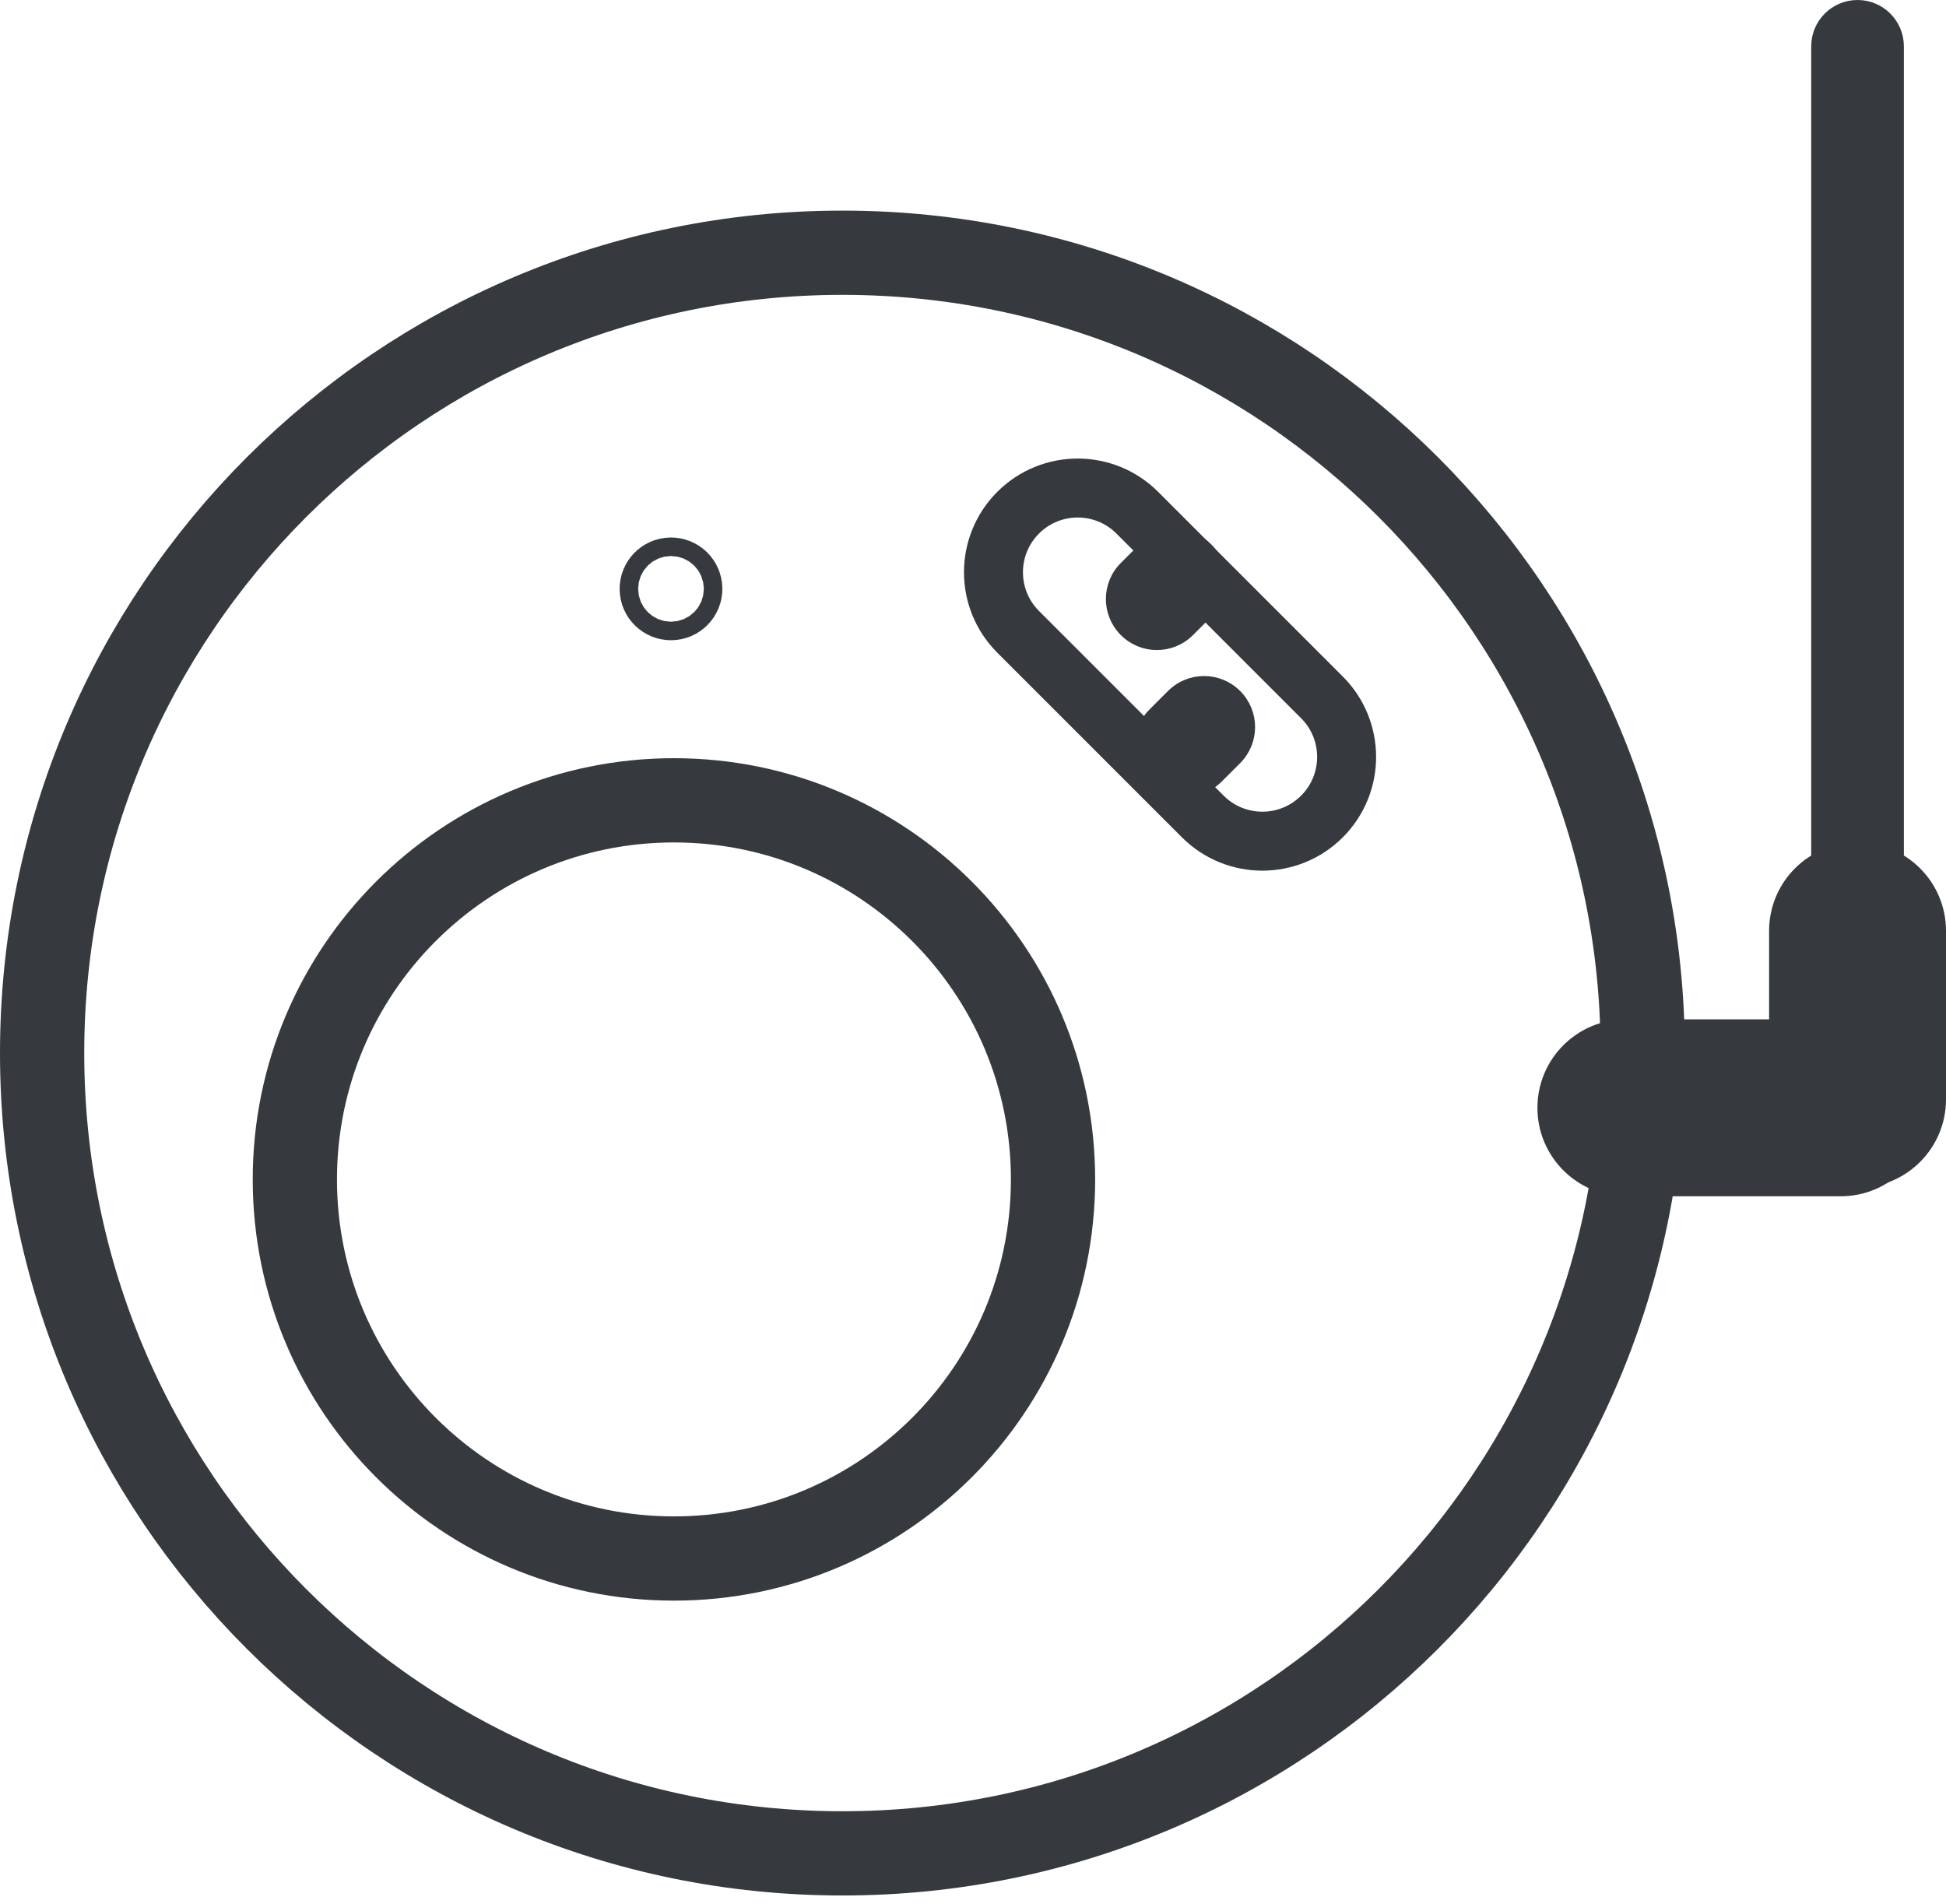
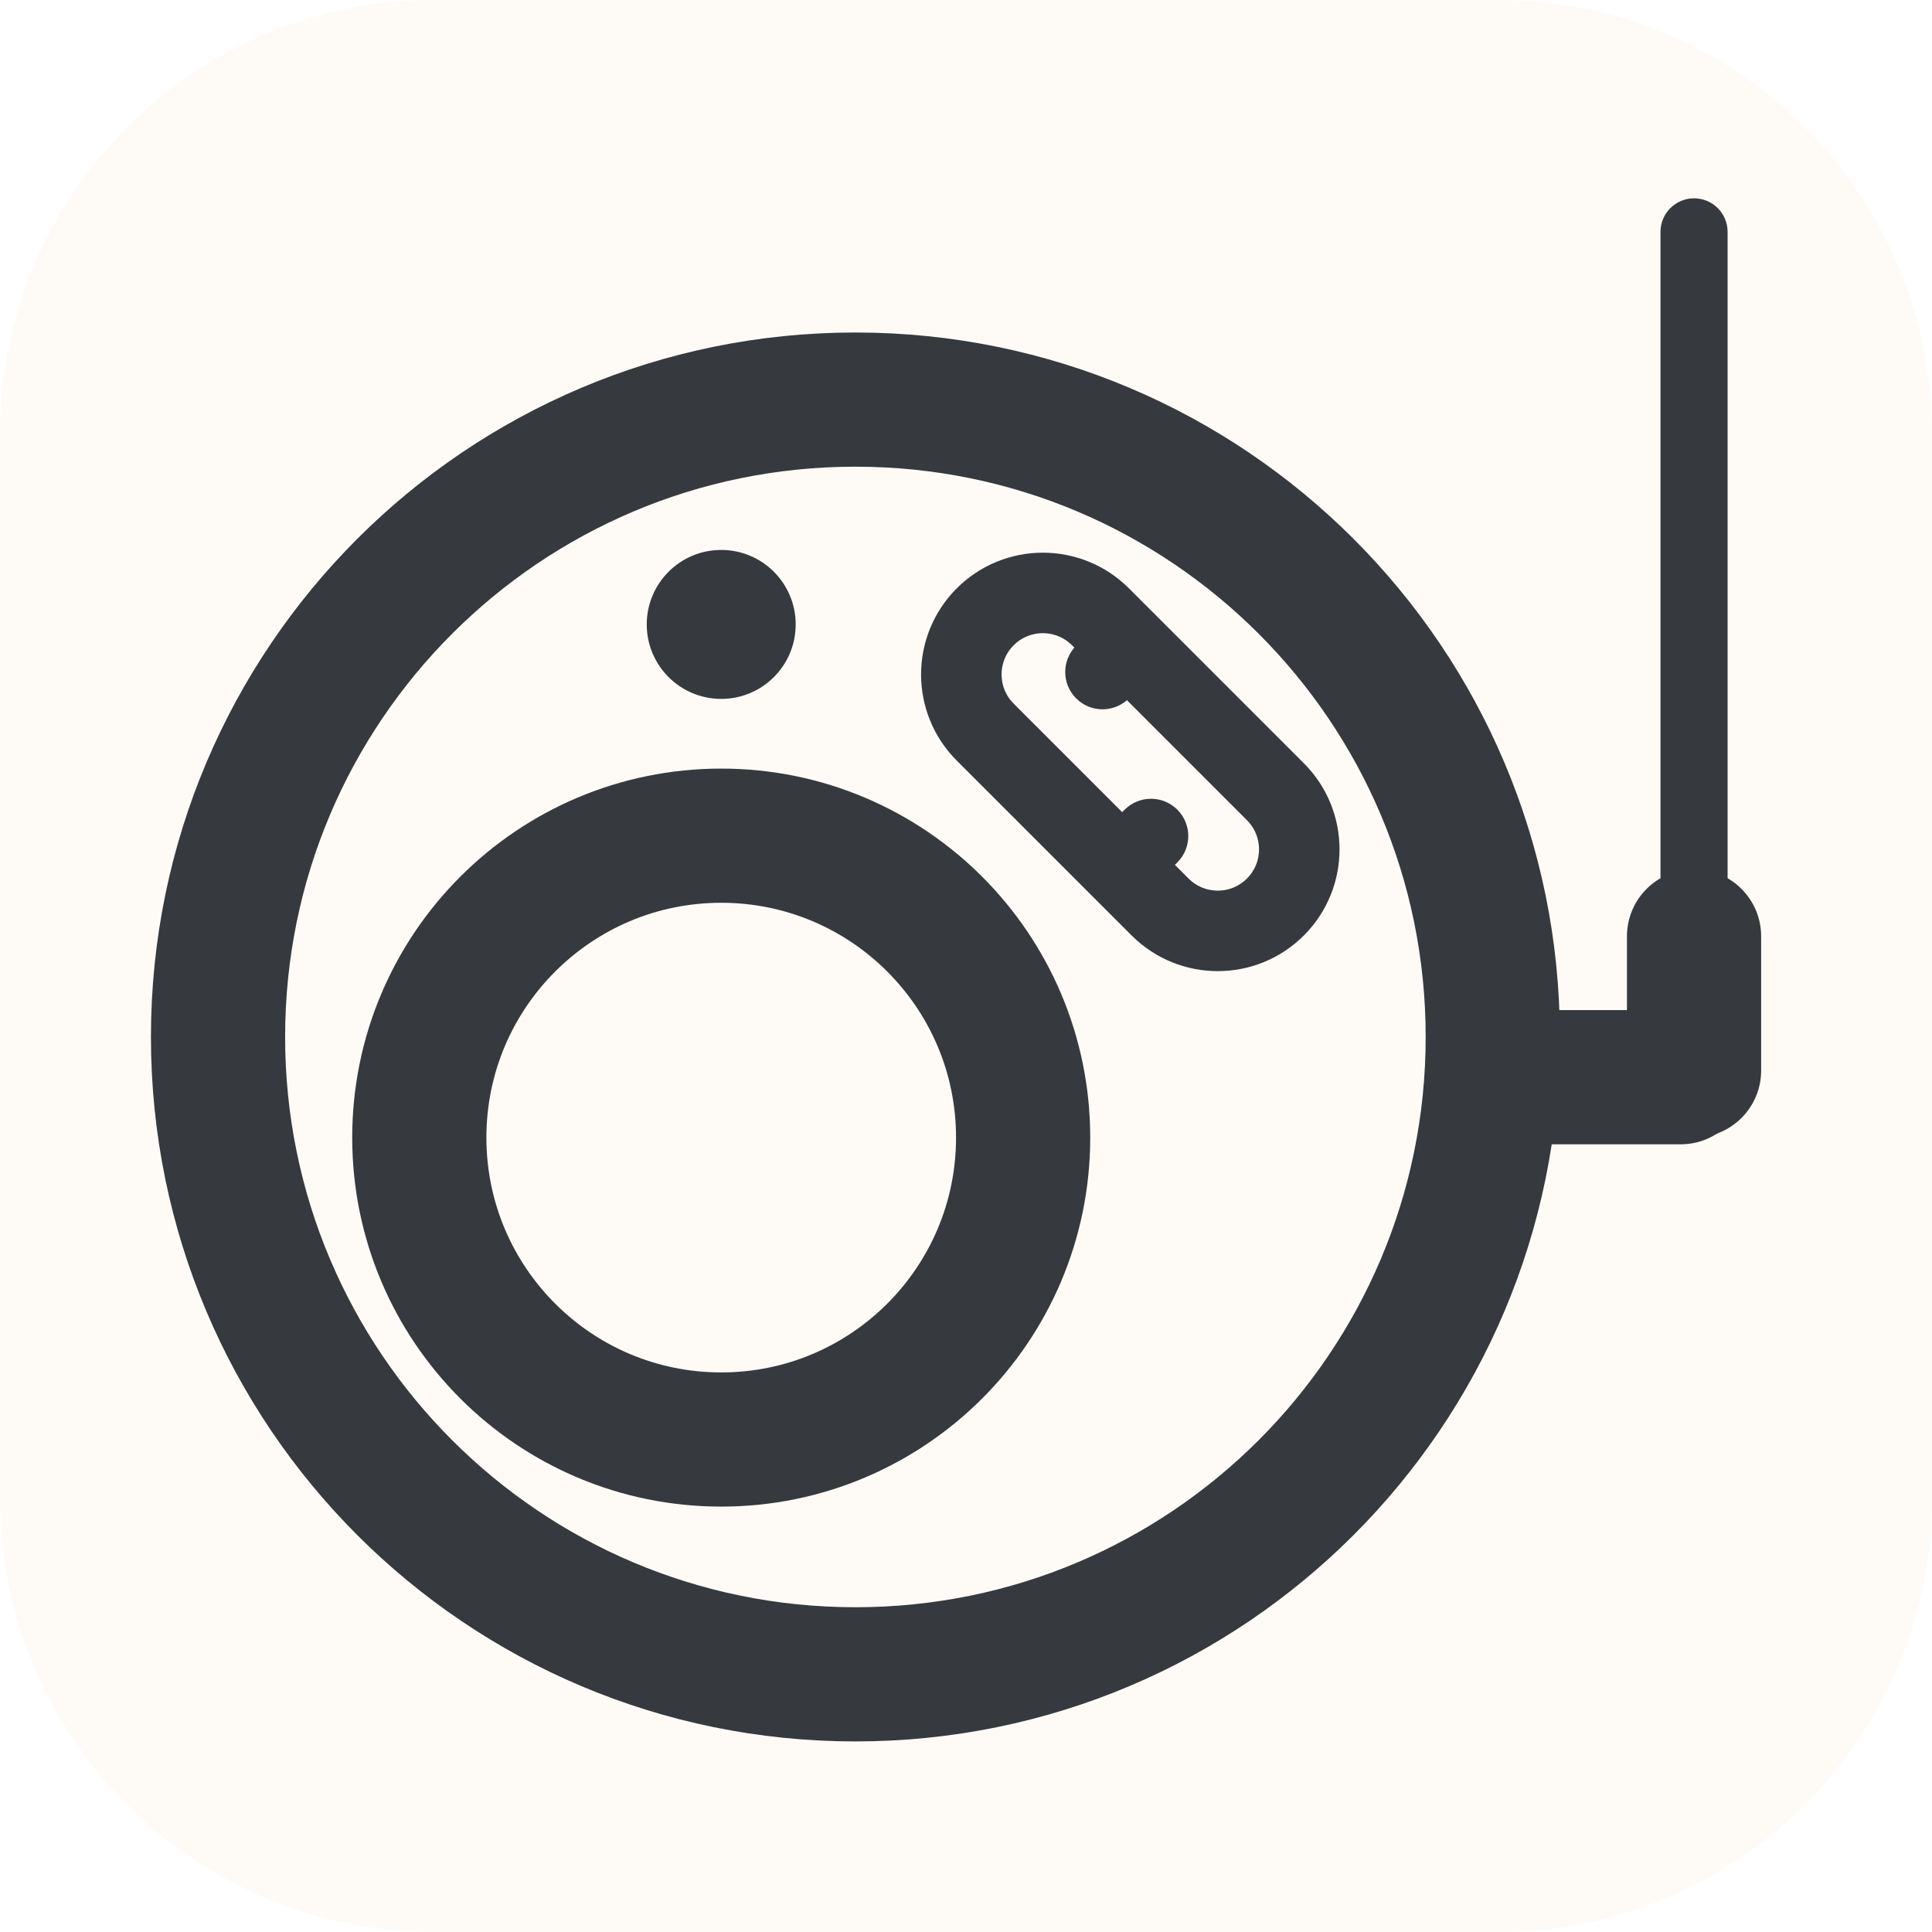
- <svg xmlns="http://www.w3.org/2000/svg" style="background: transparent; background-color: transparent; color-scheme: light dark;" version="1.1" width="231px" height="226px" viewBox="0 0 231 226" content="&lt;mxfile host=&quot;app.diagrams.net&quot; agent=&quot;Mozilla/5.0 (Macintosh; Intel Mac OS X 10_15_7) AppleWebKit/537.36 (KHTML, like Gecko) Chrome/143.0.0.0 Safari/537.36&quot; version=&quot;29.3.4&quot; scale=&quot;1&quot; border=&quot;0&quot;&gt;&#10;  &lt;diagram name=&quot;Page-1&quot; id=&quot;9u5OM-5wlMHFCvD5Mb43&quot;&gt;&#10;    &lt;mxGraphModel dx=&quot;1220&quot; dy=&quot;835&quot; grid=&quot;1&quot; gridSize=&quot;10&quot; guides=&quot;1&quot; tooltips=&quot;1&quot; connect=&quot;1&quot; arrows=&quot;1&quot; fold=&quot;1&quot; page=&quot;1&quot; pageScale=&quot;1&quot; pageWidth=&quot;850&quot; pageHeight=&quot;1100&quot; math=&quot;0&quot; shadow=&quot;0&quot;&gt;&#10;      &lt;root&gt;&#10;        &lt;mxCell id=&quot;0&quot; /&gt;&#10;        &lt;mxCell id=&quot;1&quot; parent=&quot;0&quot; /&gt;&#10;        &lt;mxCell id=&quot;khKcFuP5MGB4bsLLAKV0-2&quot; parent=&quot;1&quot; style=&quot;rounded=1;whiteSpace=wrap;html=1;arcSize=50;fillColor=#36393D;rotation=90;container=0;strokeColor=#36393D;movable=1;resizable=1;rotatable=1;deletable=1;editable=1;locked=0;connectable=1;&quot; value=&quot;&quot; vertex=&quot;1&quot;&gt;&#10;          &lt;mxGeometry height=&quot;45.5&quot; width=&quot;20&quot; x=&quot;295.25&quot; y=&quot;152.25&quot; as=&quot;geometry&quot; /&gt;&#10;        &lt;/mxCell&gt;&#10;        &lt;mxCell id=&quot;khKcFuP5MGB4bsLLAKV0-3&quot; parent=&quot;1&quot; style=&quot;ellipse;whiteSpace=wrap;html=1;aspect=fixed;strokeWidth=10;container=0;strokeColor=#36393D;fillColor=none;movable=1;resizable=1;rotatable=1;deletable=1;editable=1;locked=0;connectable=1;&quot; value=&quot;&quot; vertex=&quot;1&quot;&gt;&#10;          &lt;mxGeometry height=&quot;190&quot; width=&quot;190&quot; x=&quot;105&quot; y=&quot;74&quot; as=&quot;geometry&quot; /&gt;&#10;        &lt;/mxCell&gt;&#10;        &lt;mxCell id=&quot;khKcFuP5MGB4bsLLAKV0-12&quot; parent=&quot;1&quot; style=&quot;rounded=1;whiteSpace=wrap;html=1;arcSize=50;fillColor=#36393D;container=0;strokeColor=#36393D;movable=1;resizable=1;rotatable=1;deletable=1;editable=1;locked=0;connectable=1;&quot; value=&quot;&quot; vertex=&quot;1&quot;&gt;&#10;          &lt;mxGeometry height=&quot;140&quot; width=&quot;10&quot; x=&quot;315&quot; y=&quot;44&quot; as=&quot;geometry&quot; /&gt;&#10;        &lt;/mxCell&gt;&#10;        &lt;mxCell id=&quot;khKcFuP5MGB4bsLLAKV0-13&quot; parent=&quot;1&quot; style=&quot;rounded=1;whiteSpace=wrap;html=1;arcSize=50;fillColor=#36393D;container=0;strokeColor=#36393D;movable=1;resizable=1;rotatable=1;deletable=1;editable=1;locked=0;connectable=1;&quot; value=&quot;&quot; vertex=&quot;1&quot;&gt;&#10;          &lt;mxGeometry height=&quot;40&quot; width=&quot;20&quot; x=&quot;310&quot; y=&quot;144&quot; as=&quot;geometry&quot; /&gt;&#10;        &lt;/mxCell&gt;&#10;        &lt;mxCell id=&quot;khKcFuP5MGB4bsLLAKV0-24&quot; parent=&quot;1&quot; style=&quot;ellipse;whiteSpace=wrap;html=1;aspect=fixed;strokeWidth=10;container=0;strokeColor=#36393D;fillColor=none;movable=1;resizable=1;rotatable=1;deletable=1;editable=1;locked=0;connectable=1;&quot; value=&quot;&quot; vertex=&quot;1&quot;&gt;&#10;          &lt;mxGeometry height=&quot;90&quot; width=&quot;90&quot; x=&quot;135&quot; y=&quot;139&quot; as=&quot;geometry&quot; /&gt;&#10;        &lt;/mxCell&gt;&#10;        &lt;mxCell id=&quot;khKcFuP5MGB4bsLLAKV0-25&quot; parent=&quot;1&quot; style=&quot;rounded=1;whiteSpace=wrap;html=1;arcSize=50;fillColor=none;container=0;strokeColor=#36393D;movable=1;resizable=1;rotatable=1;deletable=1;editable=1;locked=0;connectable=1;strokeWidth=7;rotation=-45;&quot; value=&quot;&quot; vertex=&quot;1&quot;&gt;&#10;          &lt;mxGeometry height=&quot;51&quot; width=&quot;20&quot; x=&quot;228.89&quot; y=&quot;97.39&quot; as=&quot;geometry&quot; /&gt;&#10;        &lt;/mxCell&gt;&#10;        &lt;mxCell id=&quot;khKcFuP5MGB4bsLLAKV0-26&quot; parent=&quot;1&quot; style=&quot;rounded=1;whiteSpace=wrap;html=1;arcSize=50;fillColor=#36393D;container=0;strokeColor=#36393D;movable=1;resizable=1;rotatable=1;deletable=1;editable=1;locked=0;connectable=1;rotation=45;&quot; value=&quot;&quot; vertex=&quot;1&quot;&gt;&#10;          &lt;mxGeometry height=&quot;14.2&quot; width=&quot;11.11&quot; x=&quot;232.37&quot; y=&quot;106.41&quot; as=&quot;geometry&quot; /&gt;&#10;        &lt;/mxCell&gt;&#10;        &lt;mxCell id=&quot;khKcFuP5MGB4bsLLAKV0-27&quot; parent=&quot;1&quot; style=&quot;rounded=1;whiteSpace=wrap;html=1;arcSize=50;fillColor=#36393D;container=0;strokeColor=#36393D;movable=1;resizable=1;rotatable=1;deletable=1;editable=1;locked=0;connectable=1;rotation=45;&quot; value=&quot;&quot; vertex=&quot;1&quot;&gt;&#10;          &lt;mxGeometry height=&quot;14.2&quot; width=&quot;11.11&quot; x=&quot;235.783&quot; y=&quot;123.798&quot; as=&quot;geometry&quot; /&gt;&#10;        &lt;/mxCell&gt;&#10;        &lt;mxCell id=&quot;khKcFuP5MGB4bsLLAKV0-28&quot; parent=&quot;1&quot; style=&quot;ellipse;whiteSpace=wrap;html=1;aspect=fixed;strokeWidth=10;container=0;strokeColor=#36393D;fillColor=none;movable=1;resizable=1;rotatable=1;deletable=1;editable=1;locked=0;connectable=1;&quot; value=&quot;&quot; vertex=&quot;1&quot;&gt;&#10;          &lt;mxGeometry height=&quot;2.2&quot; width=&quot;2.2&quot; x=&quot;178.55&quot; y=&quot;112.8&quot; as=&quot;geometry&quot; /&gt;&#10;        &lt;/mxCell&gt;&#10;      &lt;/root&gt;&#10;    &lt;/mxGraphModel&gt;&#10;  &lt;/diagram&gt;&#10;&lt;/mxfile&gt;&#10;">
-   <defs />
-   <g>
-     <g data-cell-id="0">
-       <g data-cell-id="1">
-         <g data-cell-id="khKcFuP5MGB4bsLLAKV0-2">
-           <g transform="translate(0.5,0.5)">
-             <rect x="195.25" y="108.25" width="20" height="45.5" rx="10" ry="10" fill="#36393d" stroke="#36393d" transform="rotate(90,205.25,131)" pointer-events="all" style="fill: light-dark(rgb(54, 57, 61), rgb(186, 189, 192)); stroke: light-dark(rgb(54, 57, 61), rgb(186, 189, 192));" />
-           </g>
-         </g>
-         <g data-cell-id="khKcFuP5MGB4bsLLAKV0-3">
-           <g>
-             <ellipse cx="100" cy="125" rx="95" ry="95" fill="none" stroke="#36393d" stroke-width="10" pointer-events="all" style="stroke: light-dark(rgb(54, 57, 61), rgb(186, 189, 192));" />
-           </g>
-         </g>
-         <g data-cell-id="khKcFuP5MGB4bsLLAKV0-12">
-           <g transform="translate(0.5,0.5)">
-             <rect x="215" y="0" width="10" height="140" rx="5" ry="5" fill="#36393d" stroke="#36393d" pointer-events="all" style="fill: light-dark(rgb(54, 57, 61), rgb(186, 189, 192)); stroke: light-dark(rgb(54, 57, 61), rgb(186, 189, 192));" />
-           </g>
-         </g>
-         <g data-cell-id="khKcFuP5MGB4bsLLAKV0-13">
-           <g transform="translate(0.5,0.5)">
-             <rect x="210" y="100" width="20" height="40" rx="10" ry="10" fill="#36393d" stroke="#36393d" pointer-events="all" style="fill: light-dark(rgb(54, 57, 61), rgb(186, 189, 192)); stroke: light-dark(rgb(54, 57, 61), rgb(186, 189, 192));" />
-           </g>
-         </g>
-         <g data-cell-id="khKcFuP5MGB4bsLLAKV0-24">
-           <g>
-             <ellipse cx="80" cy="140" rx="45" ry="45" fill="none" stroke="#36393d" stroke-width="10" pointer-events="all" style="stroke: light-dark(rgb(54, 57, 61), rgb(186, 189, 192));" />
-           </g>
-         </g>
-         <g data-cell-id="khKcFuP5MGB4bsLLAKV0-25">
-           <g>
-             <rect x="128.89" y="53.39" width="20" height="51" rx="10" ry="10" fill="none" stroke="#36393d" stroke-width="7" transform="rotate(-45,138.89,78.89)" pointer-events="all" style="stroke: light-dark(rgb(54, 57, 61), rgb(186, 189, 192));" />
-           </g>
-         </g>
-         <g data-cell-id="khKcFuP5MGB4bsLLAKV0-26">
-           <g transform="translate(0.5,0.5)">
-             <rect x="132.37" y="62.41" width="11.11" height="14.2" rx="5.55" ry="5.55" fill="#36393d" stroke="#36393d" transform="rotate(45,137.92,69.51)" pointer-events="all" style="fill: light-dark(rgb(54, 57, 61), rgb(186, 189, 192)); stroke: light-dark(rgb(54, 57, 61), rgb(186, 189, 192));" />
-           </g>
-         </g>
-         <g data-cell-id="khKcFuP5MGB4bsLLAKV0-27">
-           <g transform="translate(0.5,0.5)">
-             <rect x="135.78" y="79.8" width="11.11" height="14.2" rx="5.55" ry="5.55" fill="#36393d" stroke="#36393d" transform="rotate(45,141.34,86.9)" pointer-events="all" style="fill: light-dark(rgb(54, 57, 61), rgb(186, 189, 192)); stroke: light-dark(rgb(54, 57, 61), rgb(186, 189, 192));" />
-           </g>
-         </g>
-         <g data-cell-id="khKcFuP5MGB4bsLLAKV0-28">
-           <g>
-             <ellipse cx="79.65" cy="69.9" rx="1.1" ry="1.1" fill="none" stroke="#36393d" stroke-width="10" pointer-events="all" style="stroke: light-dark(rgb(54, 57, 61), rgb(186, 189, 192));" />
-           </g>
-         </g>
-       </g>
-     </g>
+ <svg xmlns="http://www.w3.org/2000/svg" width="512" height="512" viewBox="0 0 512 512">
+   <rect width="512" height="512" rx="115" ry="115" fill="#fefbf7" />
+   <g transform="translate(40, 49) scale(1.778)">
+     <rect x="205.25" y="110.25" width="20" height="45.5" rx="10" ry="10" fill="#36393d" transform="rotate(90,215.25,133)" />
+     <ellipse cx="105" cy="127" rx="95" ry="95" fill="none" stroke="#36393d" stroke-width="20" />
+     <rect x="225" y="2" width="10" height="140" rx="5" ry="5" fill="#36393d" />
+     <rect x="220" y="102" width="20" height="40" rx="10" ry="10" fill="#36393d" />
+     <ellipse cx="85" cy="142" rx="45" ry="45" fill="none" stroke="#36393d" stroke-width="20" />
+     <rect x="133.82" y="55.42" width="24.3" height="61.17" rx="12.15" ry="12.15" fill="none" stroke="#36393d" stroke-width="12" transform="rotate(-45,145.97,86)" />
+     <rect x="137.37" y="64.41" width="11.11" height="14.2" rx="5.55" ry="5.55" fill="#36393d" transform="rotate(45,142.92,71.51)" />
+     <rect x="142.41" y="91.05" width="11.11" height="14.2" rx="5.55" ry="5.55" fill="#36393d" transform="rotate(45,147.97,98.15)" />
+     <ellipse cx="85" cy="65.51" rx="11.1" ry="11.1" fill="#36393d" />
  </g>
</svg>
